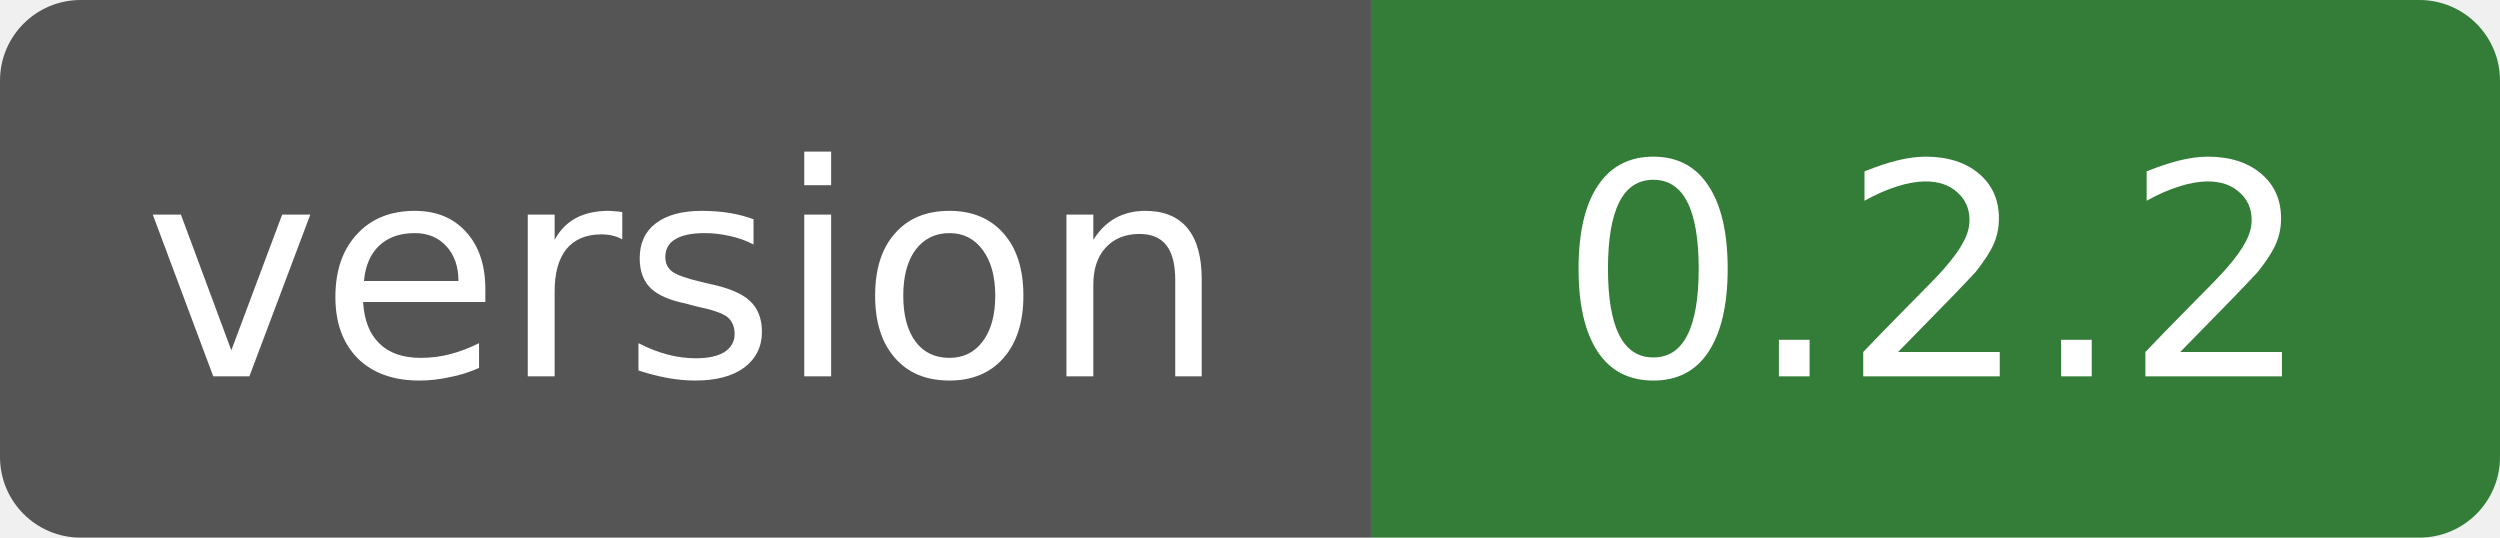
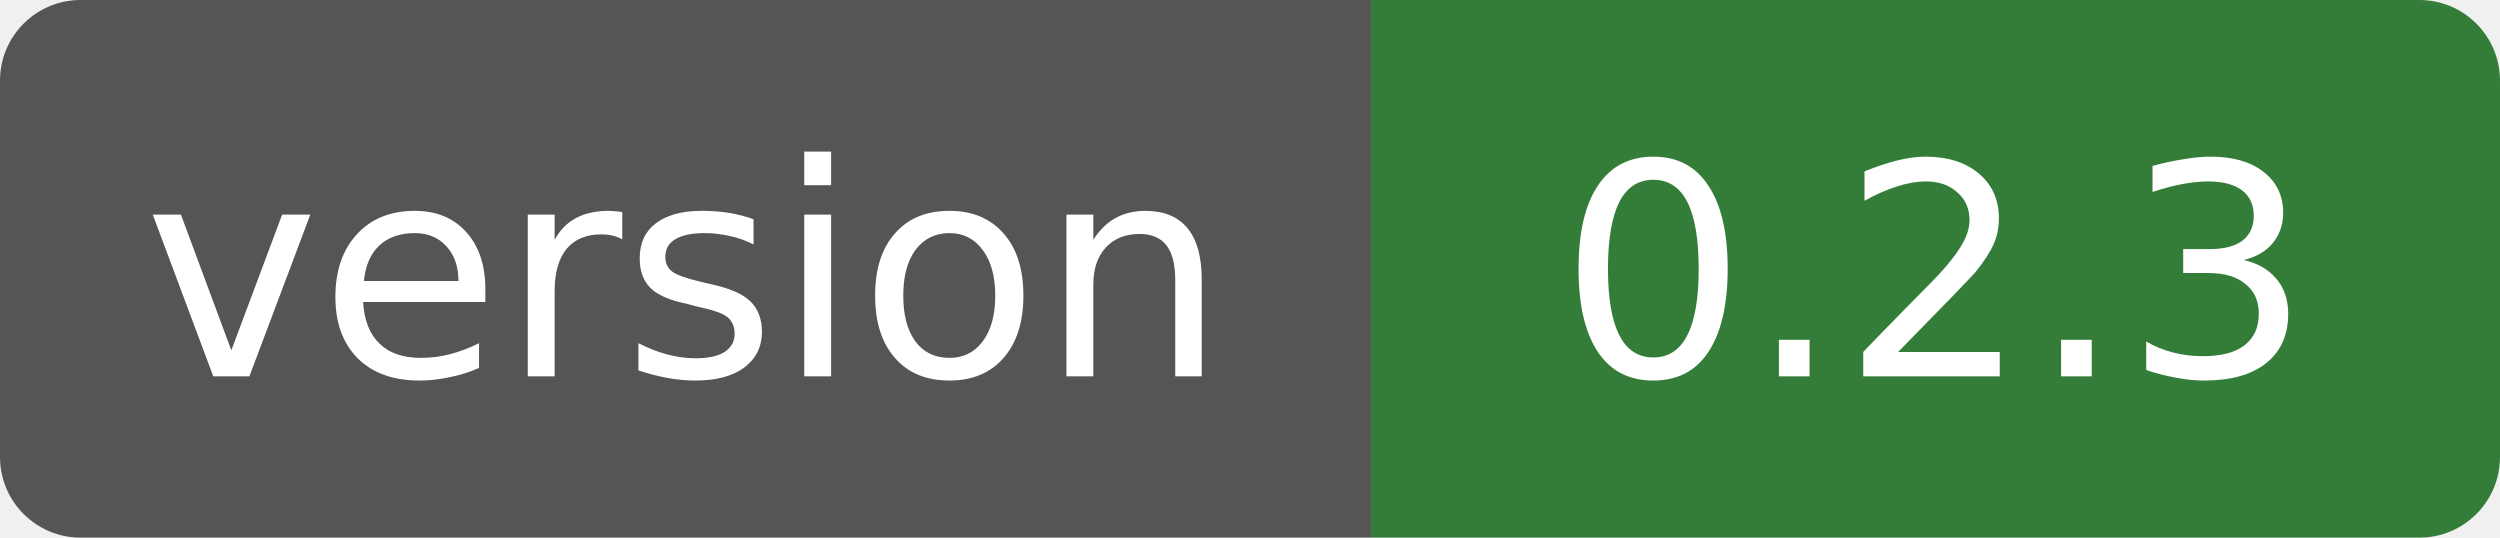
- <svg xmlns="http://www.w3.org/2000/svg" width="93" height="20" role="img" aria-label="version: 0.2.2">
+ <svg xmlns="http://www.w3.org/2000/svg" width="93" height="20" role="img" aria-label="version: 0.2.3">
  <clipPath id="badge">
    <rect width="93" height="20" rx="3" />
  </clipPath>
  <g clip-path="url(#badge)">
    <rect width="51" height="20" fill="#555" />
    <rect x="51" width="42" height="20" fill="#347d39" />
  </g>
  <g fill="#fff" text-anchor="middle" font-family="Verdana,DejaVu Sans,sans-serif" font-size="11">
    <text x="25.5" y="14">version</text>
-     <text x="72.0" y="14">0.2.2</text>
+     <text x="72.0" y="14">0.2.3</text>
  </g>
</svg>
